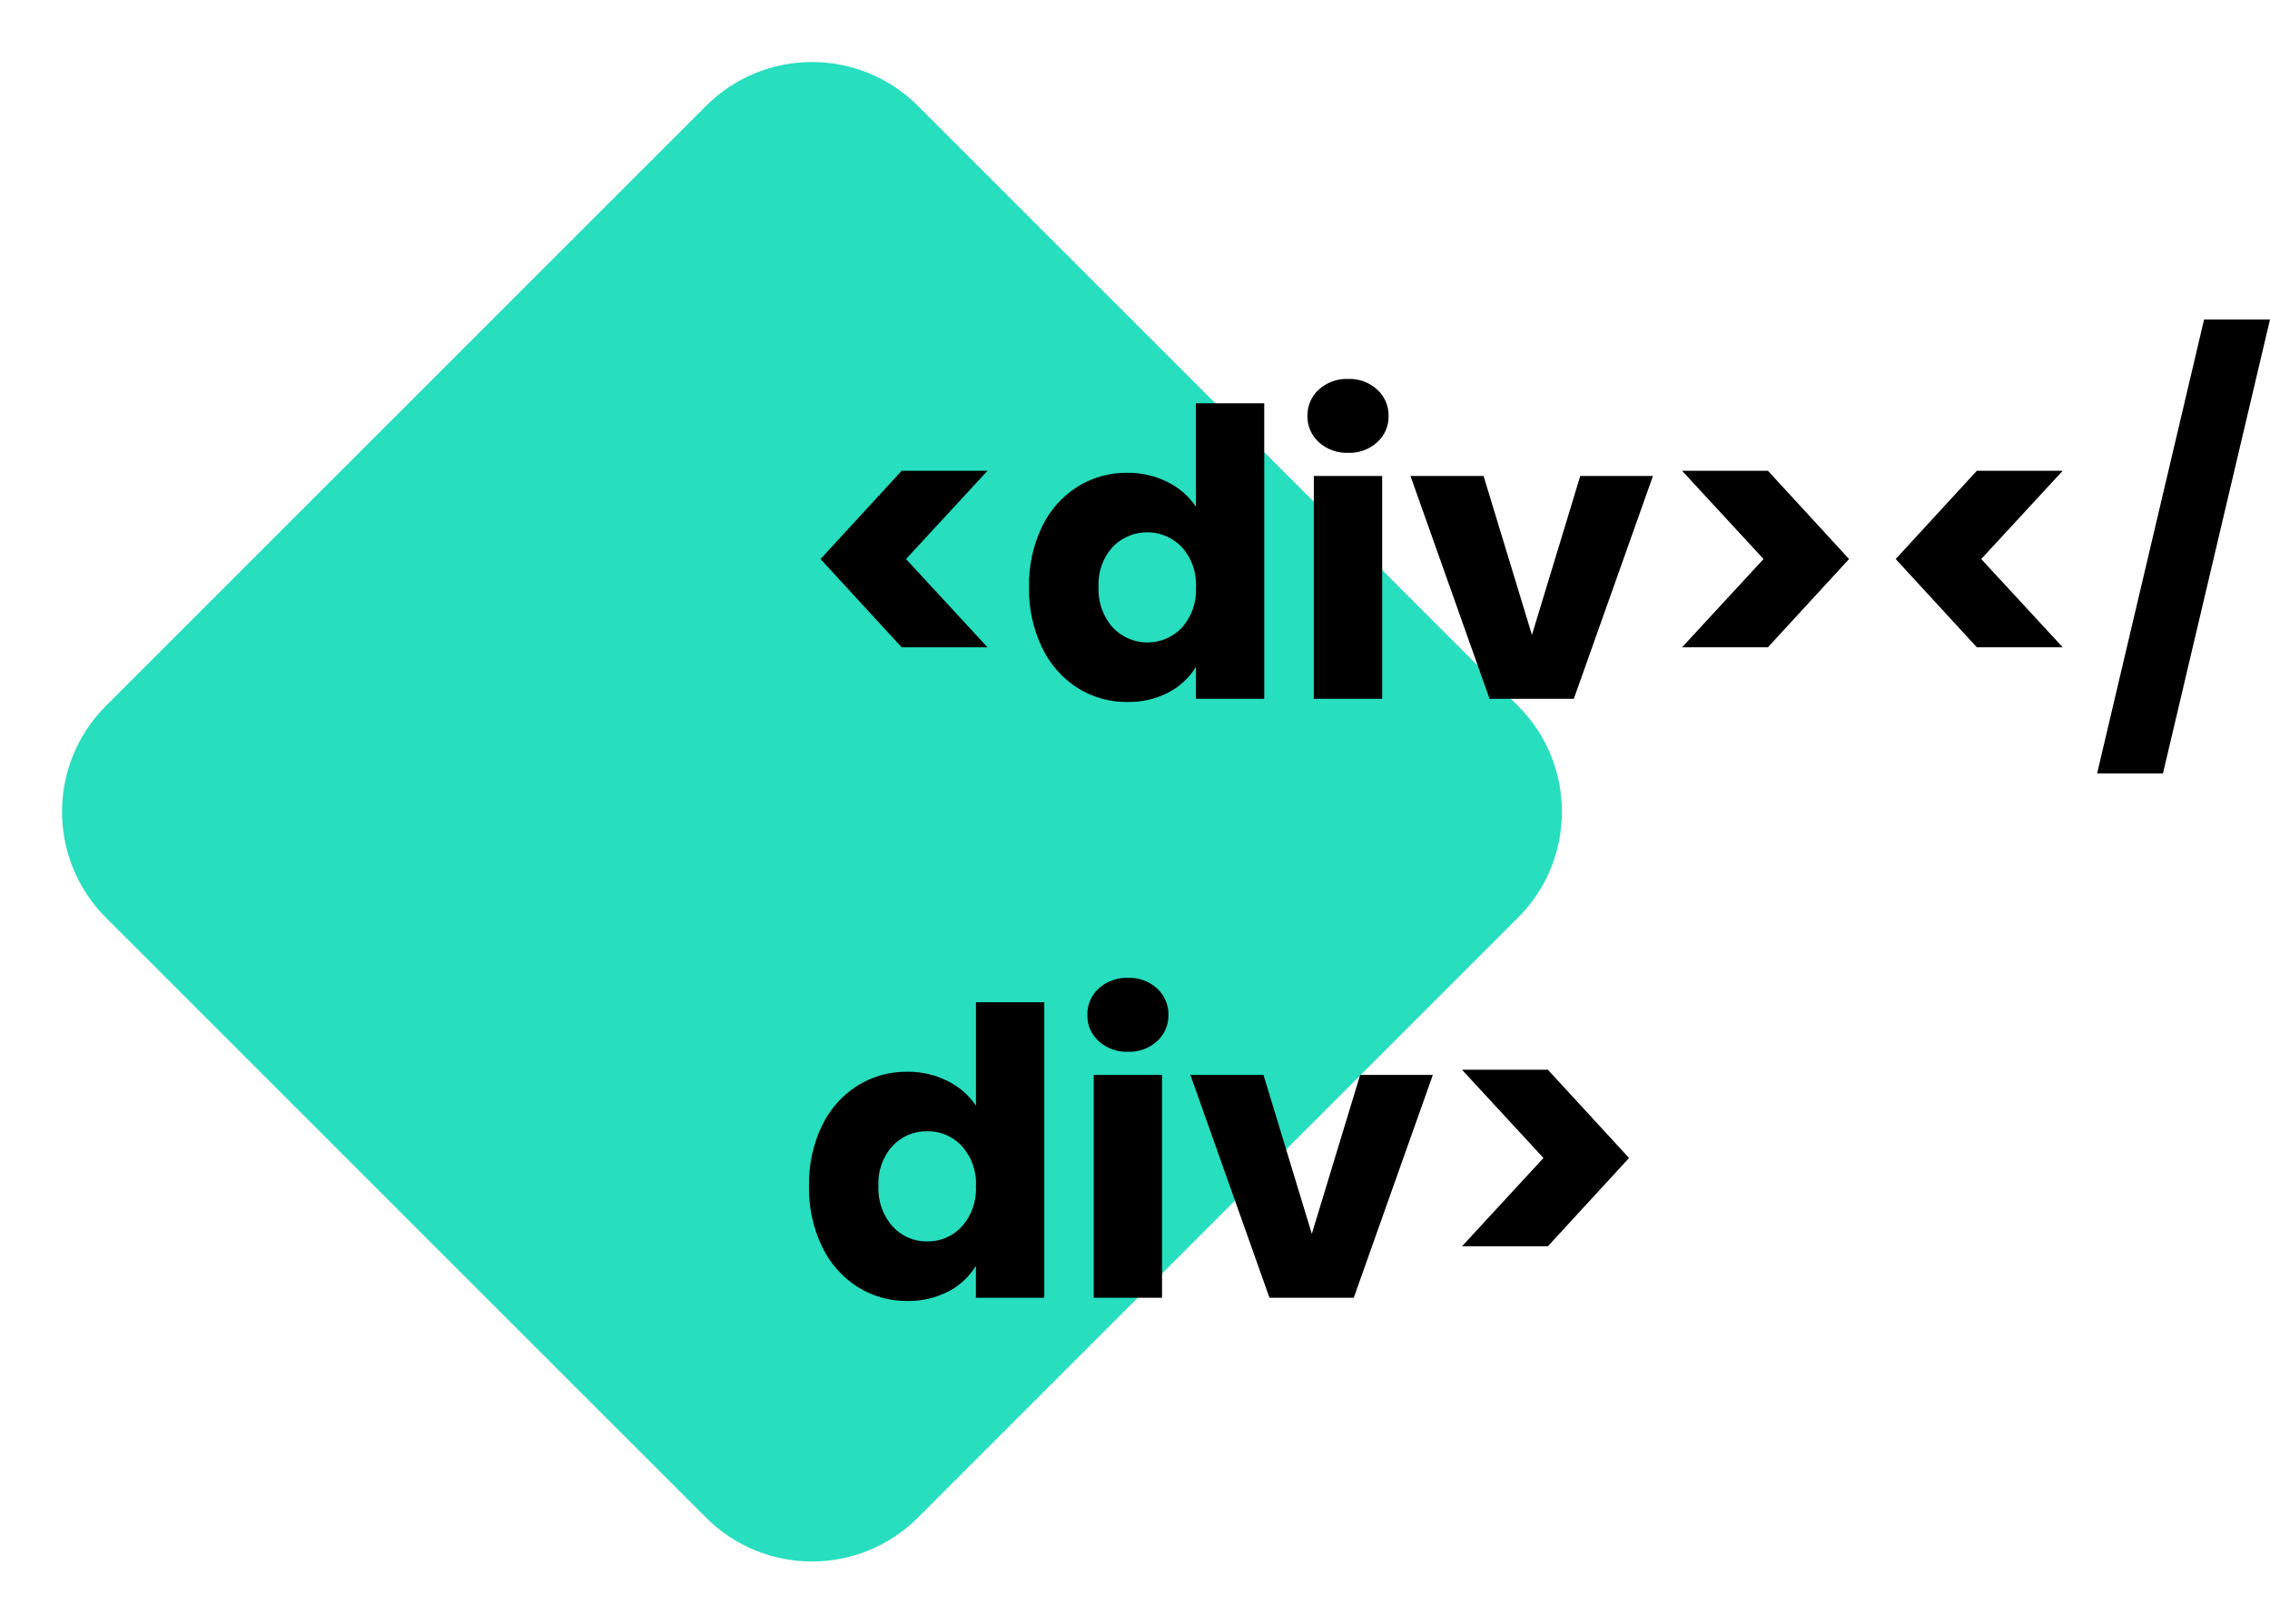
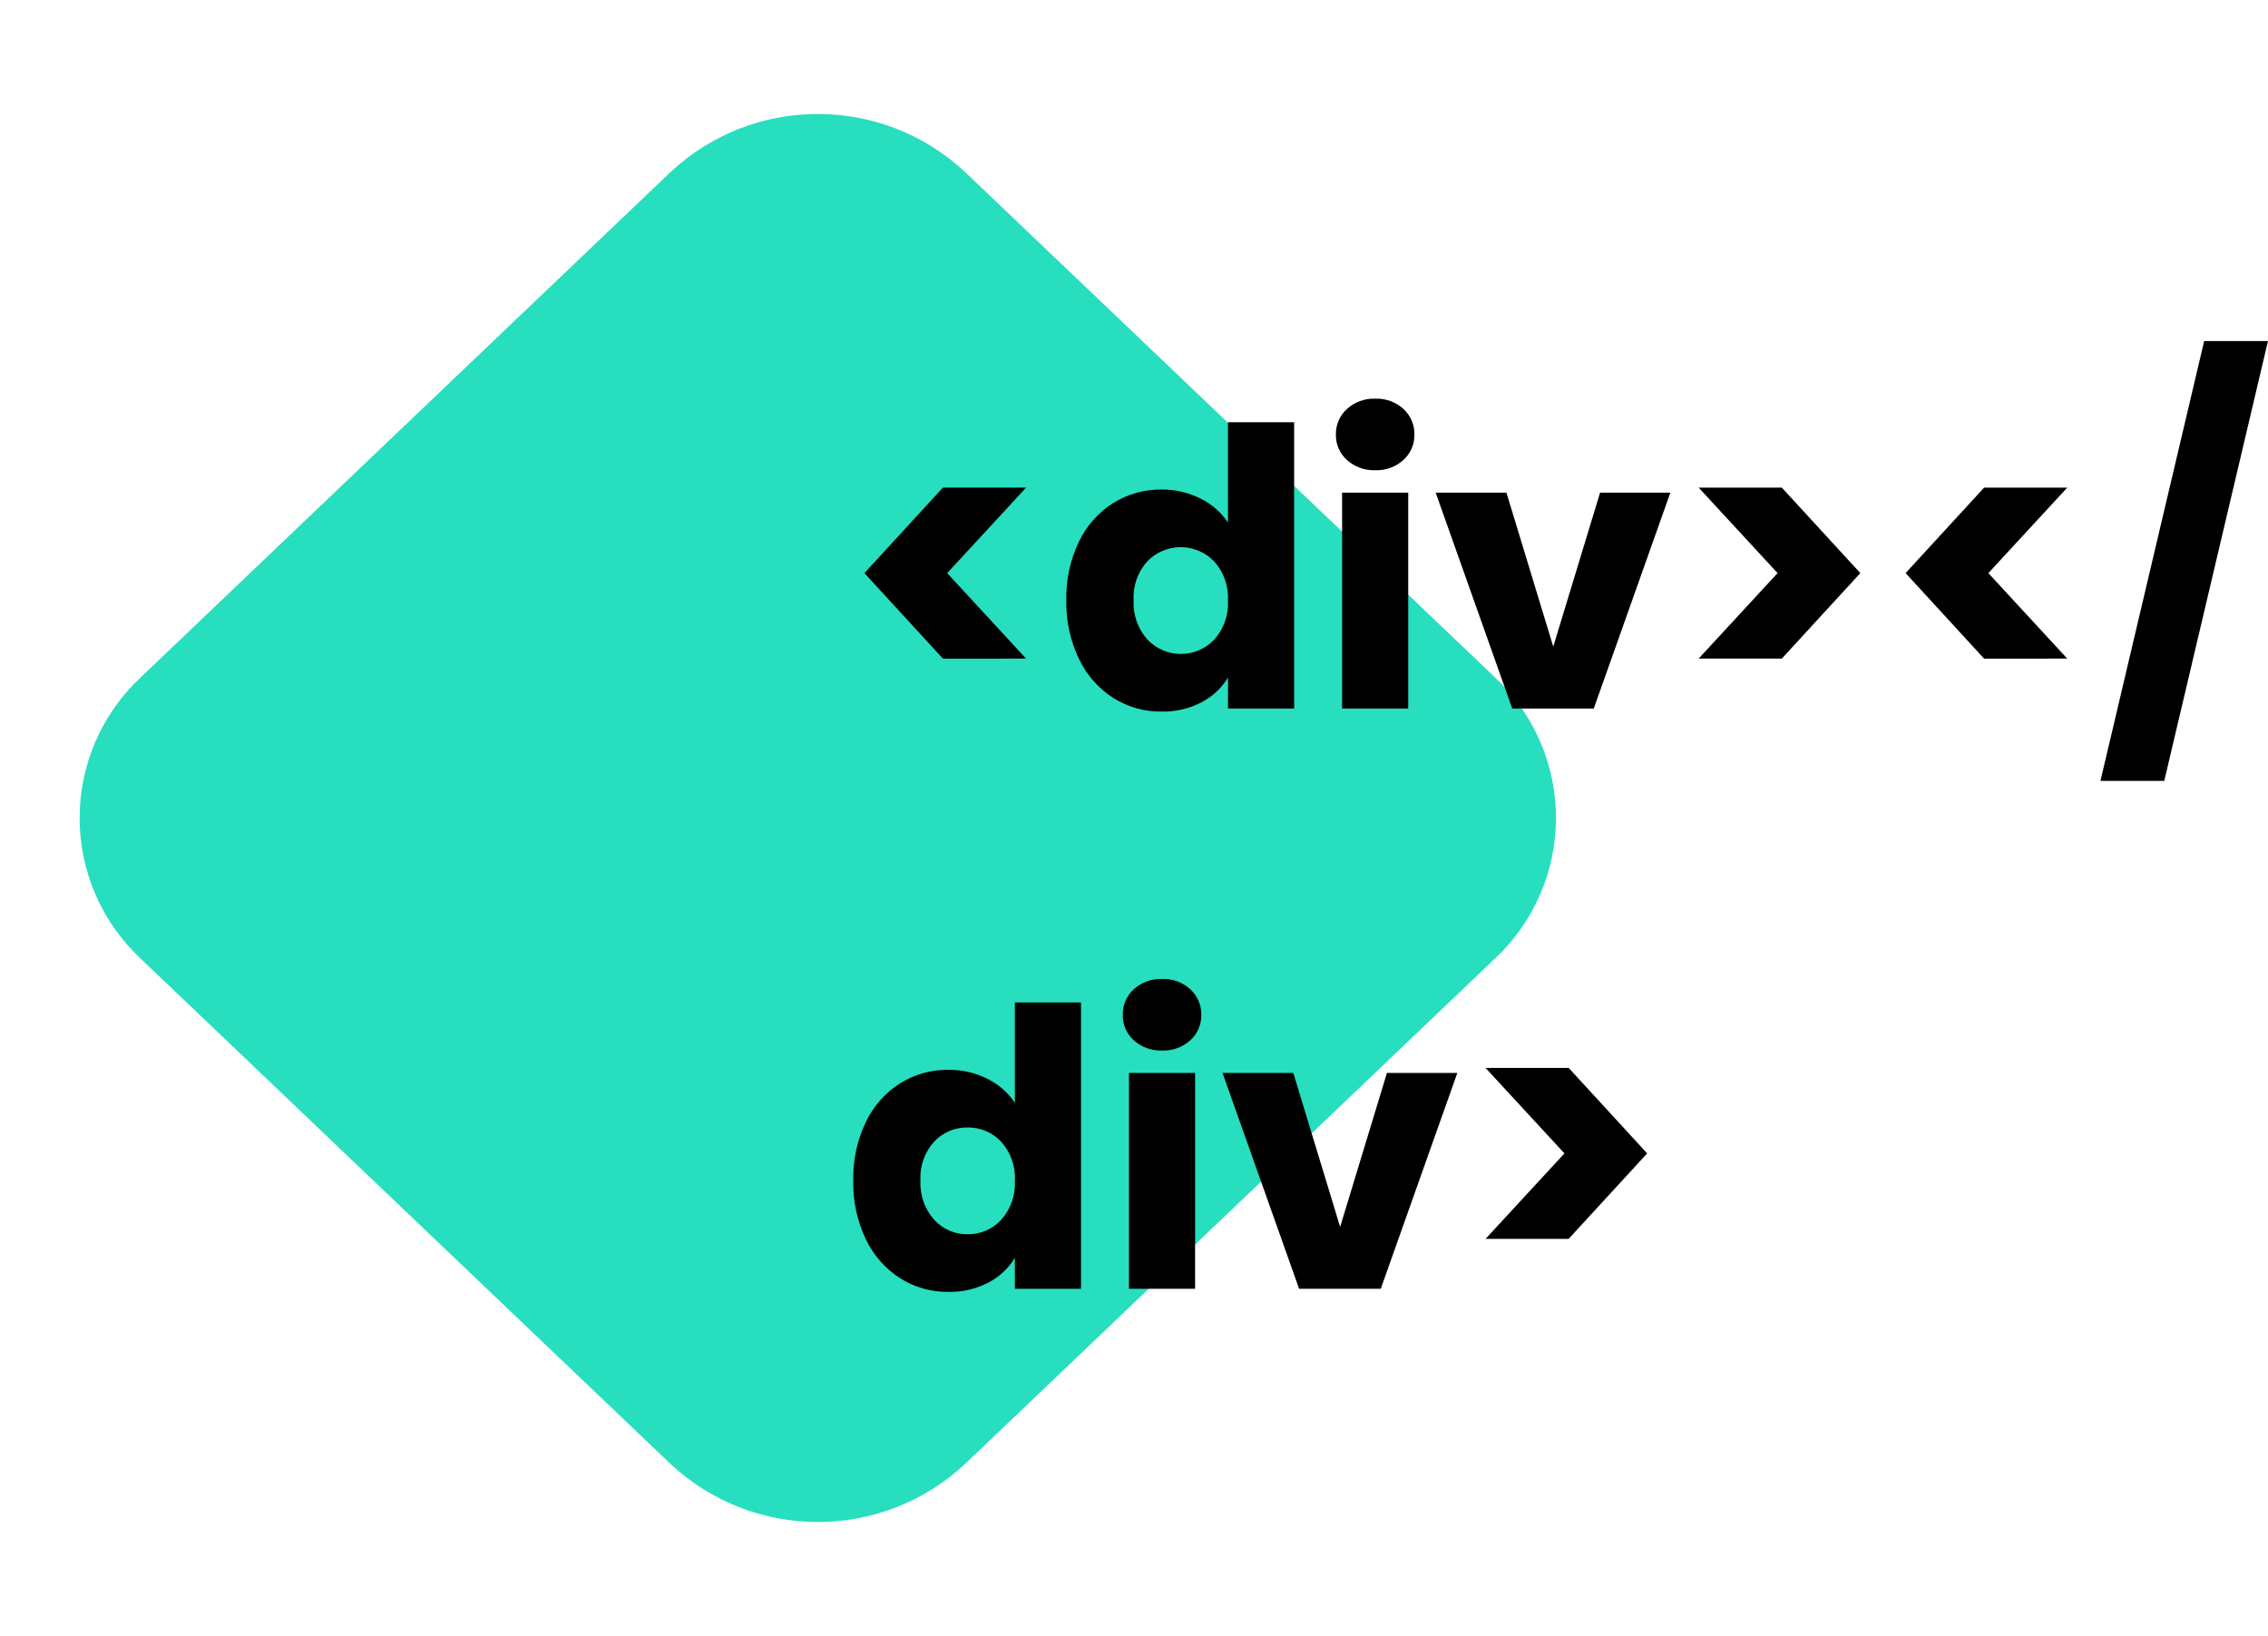
- <svg xmlns="http://www.w3.org/2000/svg" width="181.869" height="130.108" viewBox="0 0 181.869 130.108">
-   <g id="dev-icon" transform="translate(-1325.783 -1652.712)">
-     <rect id="Rectangle_22" data-name="Rectangle 22" width="92" height="92" rx="12" transform="translate(1390.837 1652.712) rotate(45)" fill="#27debf" />
-     <path id="Path_22" data-name="Path 22" d="M8.32,29.872,1.824,22.8l6.5-7.072H15.2L8.672,22.8,15.2,29.872ZM18.528,25.04a10.672,10.672,0,0,1,1.04-4.832,7.758,7.758,0,0,1,2.832-3.2,7.393,7.393,0,0,1,4-1.12,7.026,7.026,0,0,1,3.216.736A5.86,5.86,0,0,1,31.9,18.608V10.32h5.472V34H31.9V31.44a5.574,5.574,0,0,1-2.192,2.048,6.871,6.871,0,0,1-3.312.768,7.316,7.316,0,0,1-4-1.136,7.85,7.85,0,0,1-2.832-3.232A10.773,10.773,0,0,1,18.528,25.04Zm13.376.032a4.474,4.474,0,0,0-1.136-3.232,3.846,3.846,0,0,0-5.536-.016A4.417,4.417,0,0,0,24.1,25.04a4.531,4.531,0,0,0,1.136,3.248,3.81,3.81,0,0,0,5.536.016A4.474,4.474,0,0,0,31.9,25.072ZM44.1,14.288a3.317,3.317,0,0,1-2.352-.848,2.748,2.748,0,0,1-.912-2.1,2.784,2.784,0,0,1,.912-2.128A3.317,3.317,0,0,1,44.1,8.368a3.273,3.273,0,0,1,2.32.848,2.784,2.784,0,0,1,.912,2.128,2.748,2.748,0,0,1-.912,2.1A3.273,3.273,0,0,1,44.1,14.288Zm2.72,1.856V34H41.344V16.144Zm12,12.736,3.872-12.736h5.824L62.176,34H55.424L49.088,16.144h5.856ZM70.848,15.728h6.88l6.5,7.072-6.5,7.072h-6.88L77.376,22.8ZM94.464,29.872l-6.5-7.072,6.5-7.072h6.88L94.816,22.8l6.528,7.072ZM117.952,3.6l-8.576,36.384H104.1L112.672,3.6ZM.9,73.04a10.672,10.672,0,0,1,1.04-4.832,7.758,7.758,0,0,1,2.832-3.2,7.393,7.393,0,0,1,4-1.12,7.026,7.026,0,0,1,3.216.736,5.86,5.86,0,0,1,2.288,1.984V58.32h5.472V82H14.272V79.44a5.574,5.574,0,0,1-2.192,2.048,6.871,6.871,0,0,1-3.312.768,7.316,7.316,0,0,1-4-1.136,7.85,7.85,0,0,1-2.832-3.232A10.773,10.773,0,0,1,.9,73.04Zm13.376.032a4.474,4.474,0,0,0-1.136-3.232,3.691,3.691,0,0,0-2.768-1.184A3.715,3.715,0,0,0,7.6,69.824,4.417,4.417,0,0,0,6.464,73.04,4.531,4.531,0,0,0,7.6,76.288a3.668,3.668,0,0,0,2.768,1.2A3.691,3.691,0,0,0,13.136,76.3,4.474,4.474,0,0,0,14.272,73.072ZM26.464,62.288a3.317,3.317,0,0,1-2.352-.848,2.748,2.748,0,0,1-.912-2.1,2.784,2.784,0,0,1,.912-2.128,3.317,3.317,0,0,1,2.352-.848,3.273,3.273,0,0,1,2.32.848,2.784,2.784,0,0,1,.912,2.128,2.748,2.748,0,0,1-.912,2.1A3.273,3.273,0,0,1,26.464,62.288Zm2.72,1.856V82H23.712V64.144Zm12,12.736,3.872-12.736H50.88L44.544,82H37.792L31.456,64.144h5.856ZM53.216,63.728H60.1l6.5,7.072-6.5,7.072h-6.88L59.744,70.8Z" transform="translate(1389.7 1674.712)" />
+ <svg xmlns="http://www.w3.org/2000/svg" width="136.841" height="98.686" viewBox="0 0 136.841 98.686">
+   <g id="dev-icon" transform="translate(-1326.192 -1650.809)">
+     <path id="Path_23" data-name="Path 23" d="M12.292-.292l44.14-1.05a11.61,11.61,0,0,1,12,12L67.383,54.8A13.022,13.022,0,0,1,54.8,67.383l-44.14,1.05a11.61,11.61,0,0,1-12-12l1.05-44.14A13.022,13.022,0,0,1,12.292-.292Z" transform="translate(1375.534 1652.712) rotate(45)" fill="#27debf" />
+     <path id="Path_22" data-name="Path 22" d="M6.31,22.759,1.573,17.6,6.31,12.444h5.017L6.567,17.6l4.76,5.157Zm7.444-3.524a7.782,7.782,0,0,1,.758-3.524,5.657,5.657,0,0,1,2.065-2.334,5.392,5.392,0,0,1,2.917-.817,5.123,5.123,0,0,1,2.345.537,4.273,4.273,0,0,1,1.669,1.447V8.5H27.5V25.769h-3.99V23.9a4.065,4.065,0,0,1-1.6,1.493,5.011,5.011,0,0,1-2.415.56,5.335,5.335,0,0,1-2.917-.828,5.725,5.725,0,0,1-2.065-2.357A7.856,7.856,0,0,1,13.754,19.235Zm9.754.023A3.263,3.263,0,0,0,22.68,16.9a2.8,2.8,0,0,0-4.037-.012,3.221,3.221,0,0,0-.828,2.345,3.3,3.3,0,0,0,.828,2.369,2.778,2.778,0,0,0,4.037.012A3.263,3.263,0,0,0,23.508,19.258ZM32.4,11.394a2.419,2.419,0,0,1-1.715-.618,2,2,0,0,1-.665-1.528A2.03,2.03,0,0,1,30.684,7.7,2.419,2.419,0,0,1,32.4,7.077a2.387,2.387,0,0,1,1.692.618,2.03,2.03,0,0,1,.665,1.552,2,2,0,0,1-.665,1.528A2.387,2.387,0,0,1,32.4,11.394Zm1.984,1.353V25.769h-3.99V12.748Zm8.751,9.288,2.824-9.288H50.2l-4.62,13.021H40.66L36.04,12.748h4.27Zm8.774-9.591h5.017L61.662,17.6l-4.737,5.157H51.908l4.76-5.157ZM69.13,22.759,64.393,17.6l4.737-5.157h5.017L69.387,17.6l4.76,5.157ZM86.258,3.6,80,30.133h-3.85L82.408,3.6ZM.9,54.239a7.782,7.782,0,0,1,.758-3.524A5.657,5.657,0,0,1,3.72,48.381a5.392,5.392,0,0,1,2.917-.817,5.123,5.123,0,0,1,2.345.537,4.274,4.274,0,0,1,1.669,1.447V43.5h3.99V60.773H10.65V58.906a4.065,4.065,0,0,1-1.6,1.493,5.011,5.011,0,0,1-2.415.56,5.335,5.335,0,0,1-2.917-.828,5.725,5.725,0,0,1-2.065-2.357A7.856,7.856,0,0,1,.9,54.239Zm9.754.023a3.263,3.263,0,0,0-.828-2.357A2.692,2.692,0,0,0,7.8,51.042a2.709,2.709,0,0,0-2.019.852,3.221,3.221,0,0,0-.828,2.345,3.3,3.3,0,0,0,.828,2.369,2.675,2.675,0,0,0,2.019.875,2.692,2.692,0,0,0,2.019-.863A3.263,3.263,0,0,0,10.65,54.262ZM19.541,46.4a2.419,2.419,0,0,1-1.715-.618,2,2,0,0,1-.665-1.528,2.03,2.03,0,0,1,.665-1.552,2.419,2.419,0,0,1,1.715-.618,2.387,2.387,0,0,1,1.692.618,2.03,2.03,0,0,1,.665,1.552,2,2,0,0,1-.665,1.528A2.387,2.387,0,0,1,19.541,46.4Zm1.984,1.353V60.773h-3.99V47.751Zm8.751,9.288L33.1,47.751h4.247l-4.62,13.021H27.8l-4.62-13.021h4.27Zm8.774-9.591h5.017L48.8,52.605l-4.737,5.157H39.05l4.76-5.157Z" transform="translate(1376.774 1667.781)" />
  </g>
</svg>
